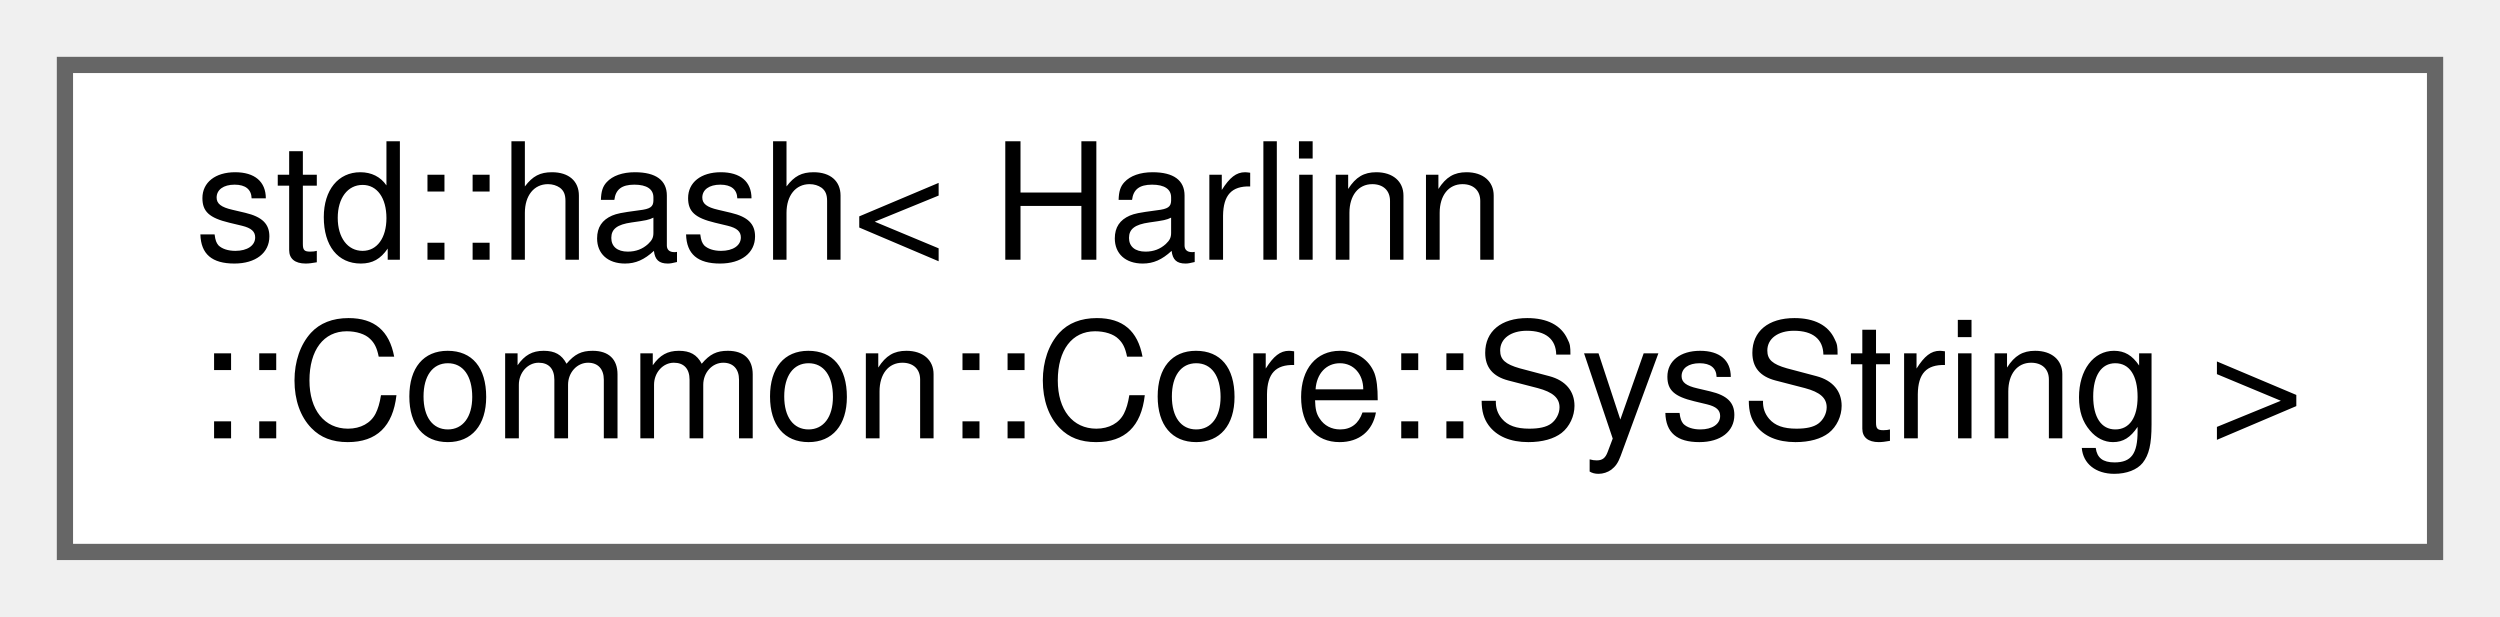
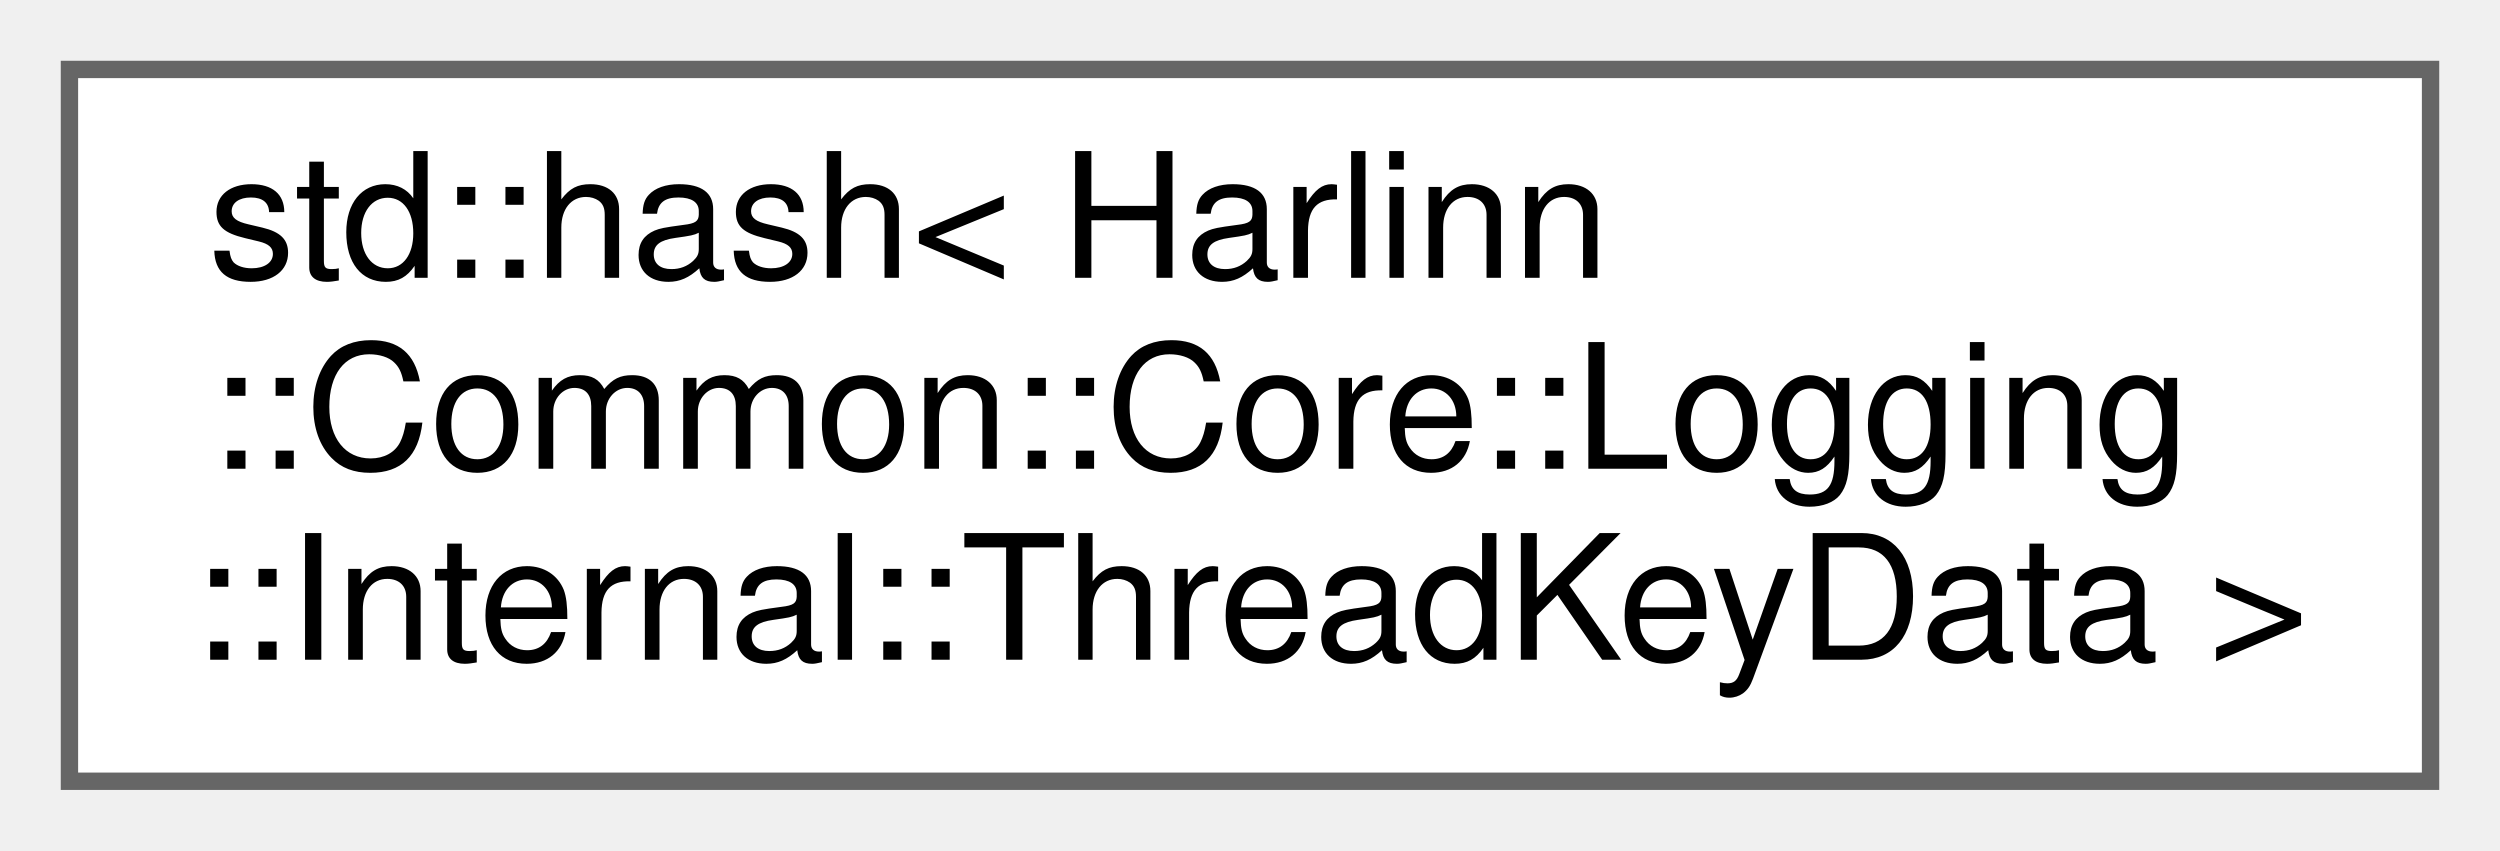
- <svg xmlns="http://www.w3.org/2000/svg" xmlns:xlink="http://www.w3.org/1999/xlink" width="154pt" height="38pt" viewBox="0.00 0.00 154.00 38.00">
-   <g id="graph0" class="graph" transform="scale(1 1) rotate(0) translate(4 34)">
+ <svg xmlns="http://www.w3.org/2000/svg" xmlns:xlink="http://www.w3.org/1999/xlink" width="144pt" height="49pt" viewBox="0.00 0.00 144.00 49.00">
+   <g id="graph0" class="graph" transform="scale(1 1) rotate(0) translate(4 45)">
    <g id="Node000000" class="node">
      <g id="a_Node000000">
-         <a xlink:href="structstd_1_1hash_3_01_harlinn_1_1_common_1_1_core_1_1_sys_string_01_4.html" target="_top" xlink:title=" ">
-           <polygon fill="white" stroke="#666666" points="146,-30 0,-30 0,0 146,0 146,-30" />
-           <text text-anchor="start" x="8" y="-18" font-family="Helvetica,sans-Serif" font-size="10.00">std::hash&lt; Harlinn</text>
-           <text text-anchor="middle" x="73" y="-7" font-family="Helvetica,sans-Serif" font-size="10.00">::Common::Core::SysString &gt;</text>
+         <a xlink:href="structstd_1_1hash_3_01_harlinn_1_1_common_1_1_core_1_1_logging_1_1_internal_1_1_thread_key_data_01_4.html" target="_top" xlink:title=" ">
+           <polygon fill="white" stroke="#666666" points="136,-41 0,-41 0,0 136,0 136,-41" />
+           <text text-anchor="start" x="8" y="-29" font-family="Helvetica,sans-Serif" font-size="10.00">std::hash&lt; Harlinn</text>
+           <text text-anchor="start" x="8" y="-18" font-family="Helvetica,sans-Serif" font-size="10.00">::Common::Core::Logging</text>
+           <text text-anchor="middle" x="68" y="-7" font-family="Helvetica,sans-Serif" font-size="10.00">::Internal::ThreadKeyData &gt;</text>
        </a>
      </g>
    </g>
  </g>
</svg>
